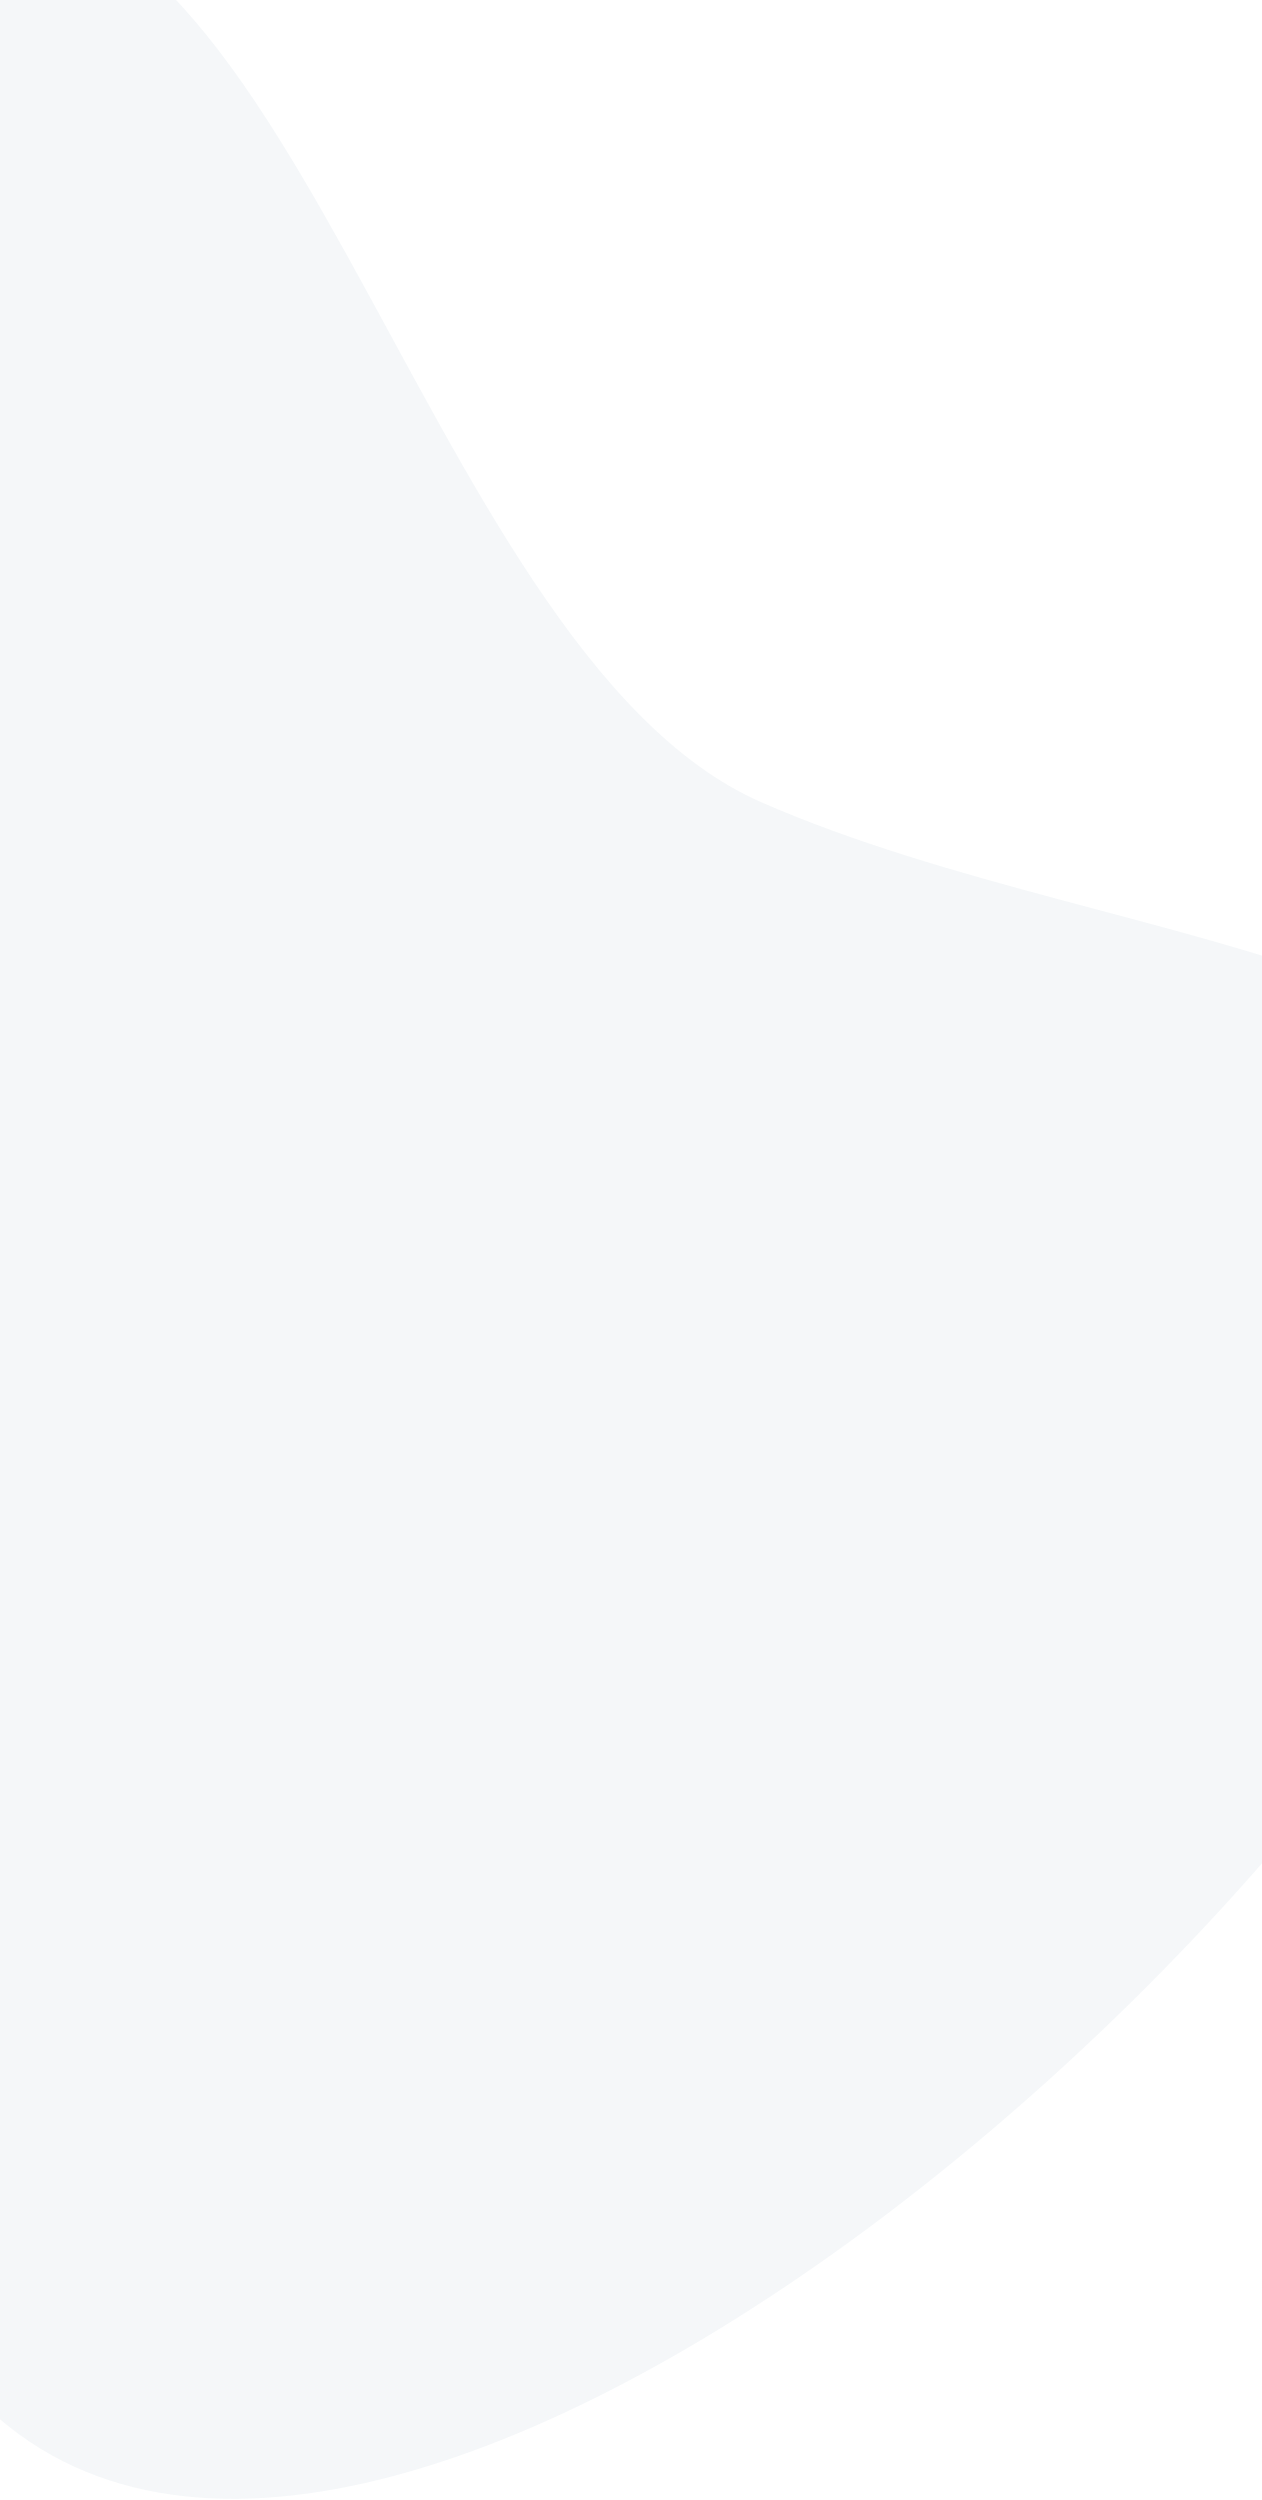
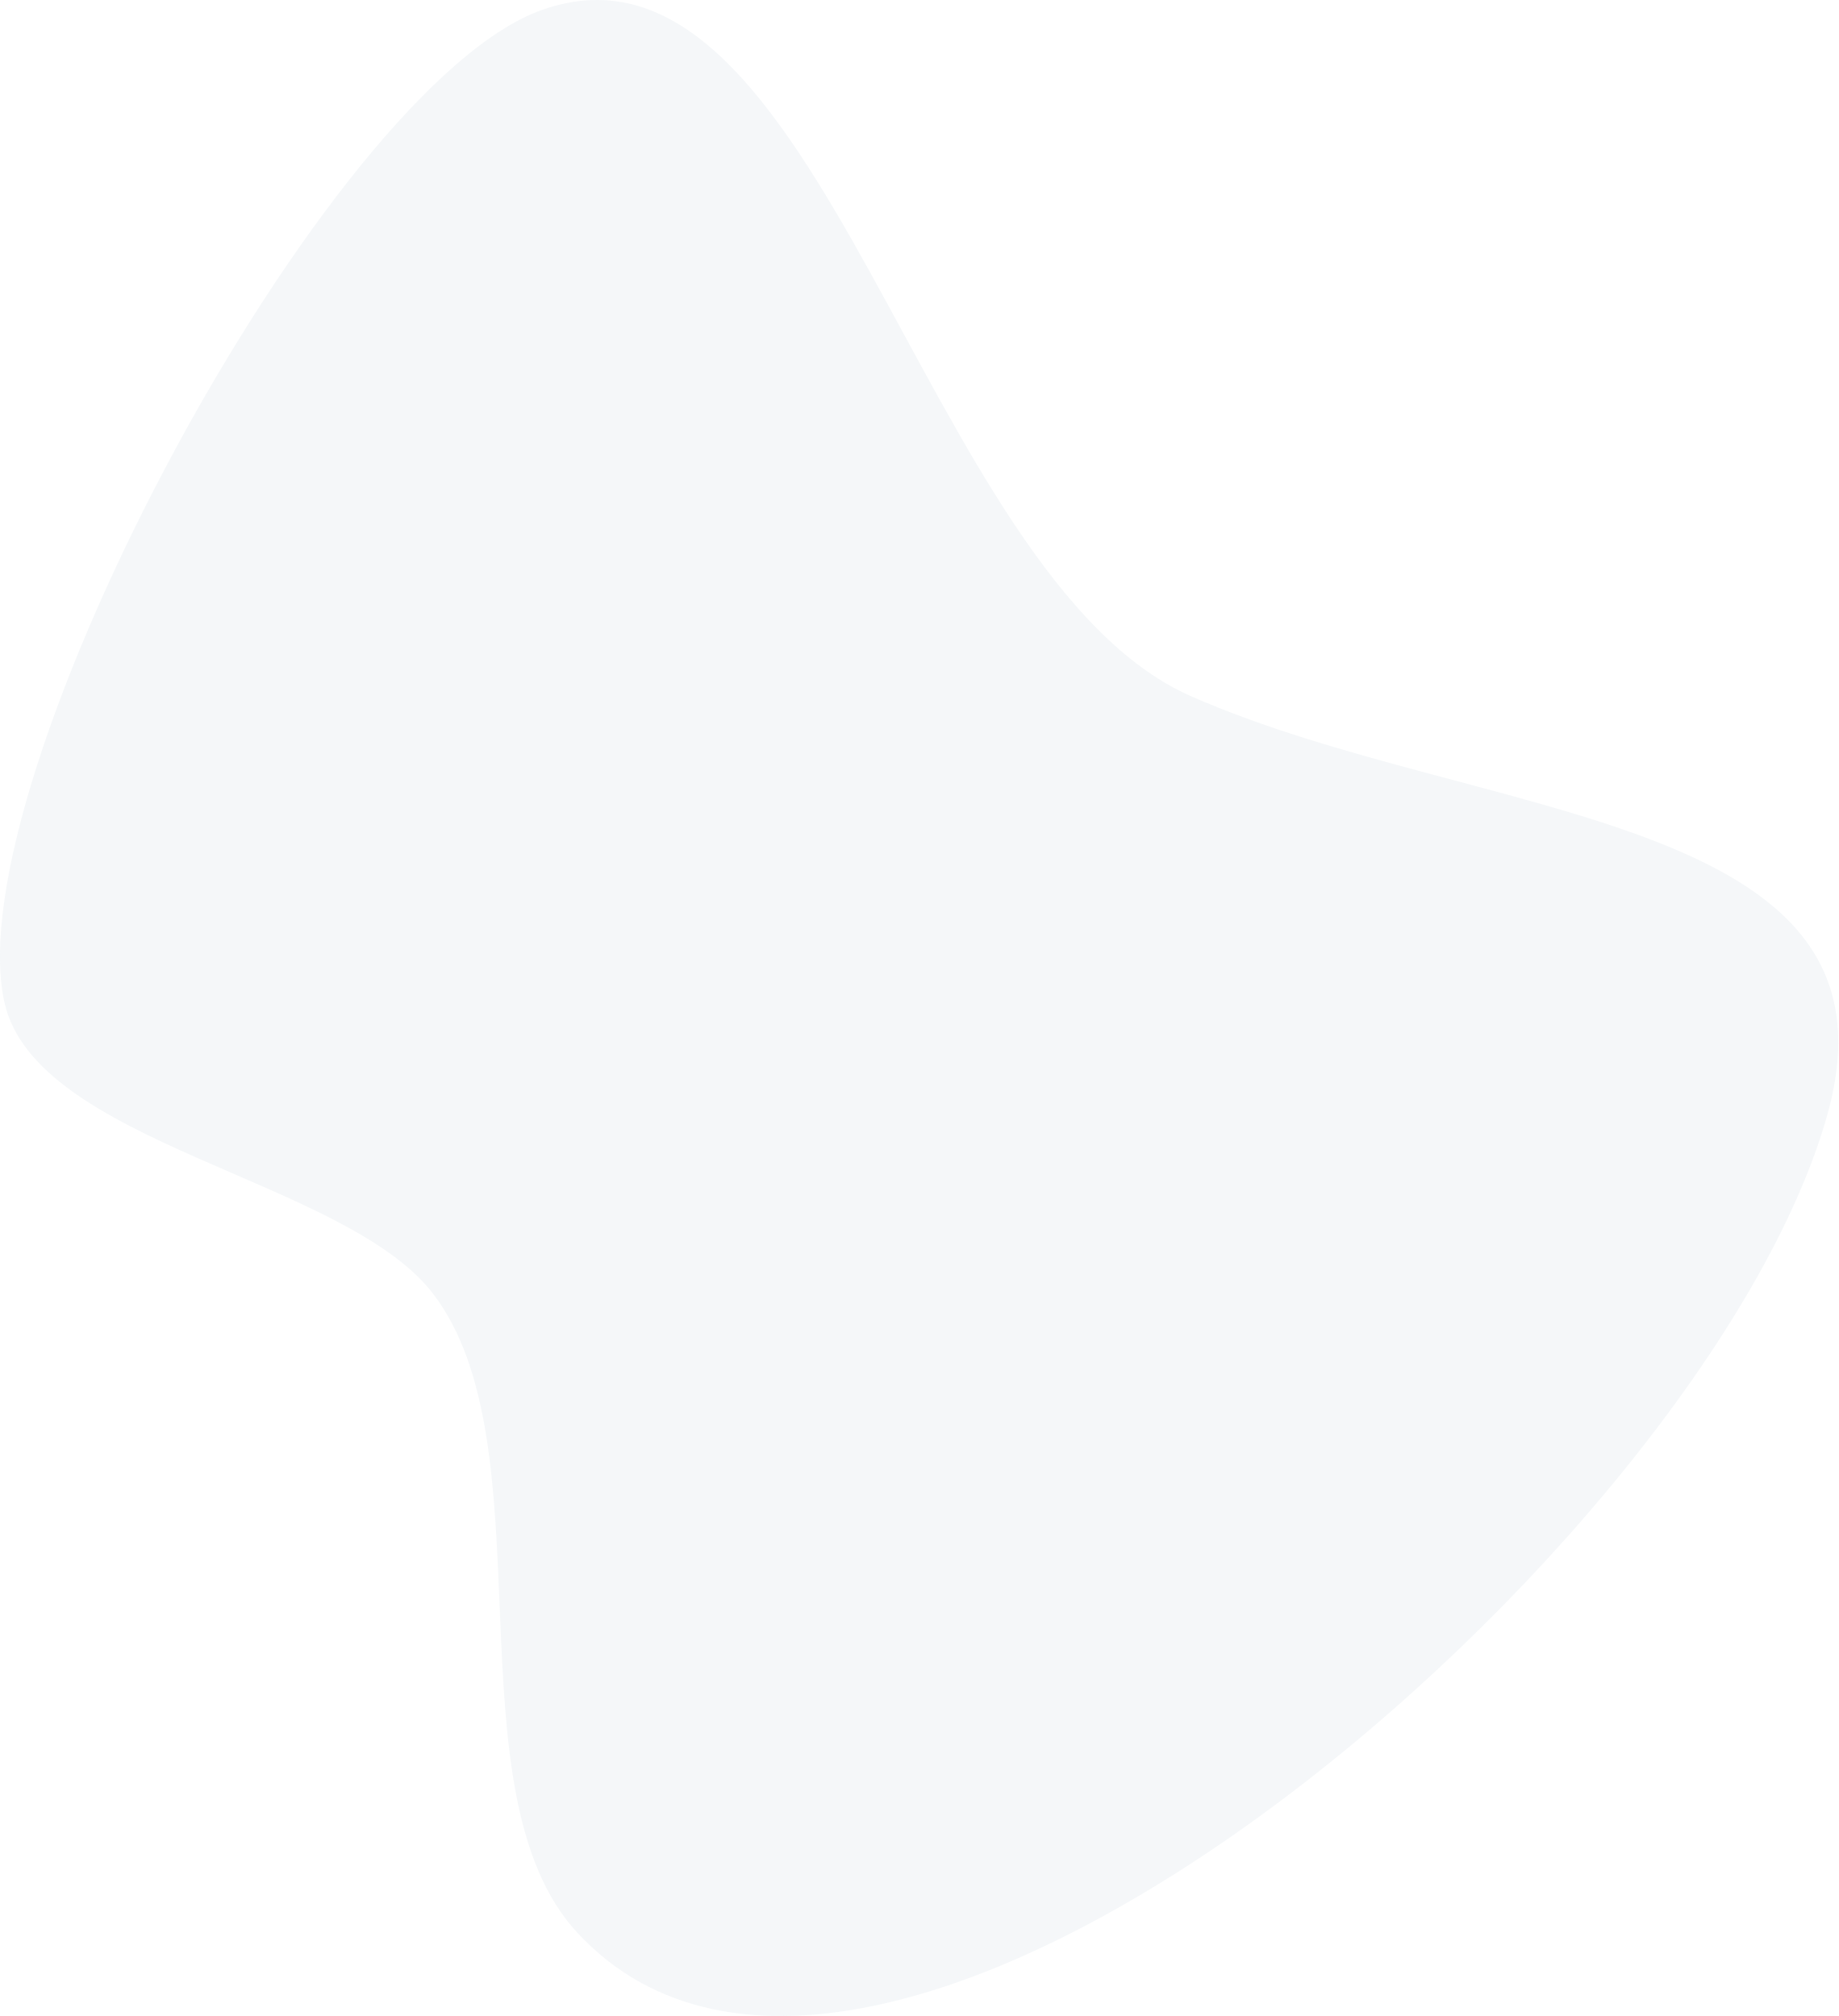
- <svg xmlns="http://www.w3.org/2000/svg" width="393" height="779" viewBox="0 0 393 779" fill="none">
-   <path opacity="0.4" d="M-23.228 -24.982C-109.244 5.621 -258.199 283.203 -238.623 372.405C-226.159 429.199 -102.645 443.108 -67.01 488.978C-19.826 549.712 -61.242 688.725 -9.027 745.176C112.527 876.589 443.848 590.214 492.159 417.469C526.187 295.797 352.559 300.618 237.147 249.951C128.574 202.287 88.623 -64.775 -23.228 -24.982Z" fill="#E5EBF0" />
+ <svg xmlns="http://www.w3.org/2000/svg" width="722" height="792" viewBox="0 0 722 792" fill="none">
+   <path opacity="0.4" d="M212.765 3.949C128.485 33.959 -17.463 306.164 1.718 393.638C13.931 449.331 134.95 462.971 169.867 507.952C216.097 567.51 175.518 703.83 226.679 759.187C345.778 888.055 670.411 607.227 717.747 437.829C751.087 318.514 580.964 323.241 467.882 273.556C361.502 226.815 322.357 -35.073 212.765 3.949Z" fill="#E5EBF0" />
</svg>
